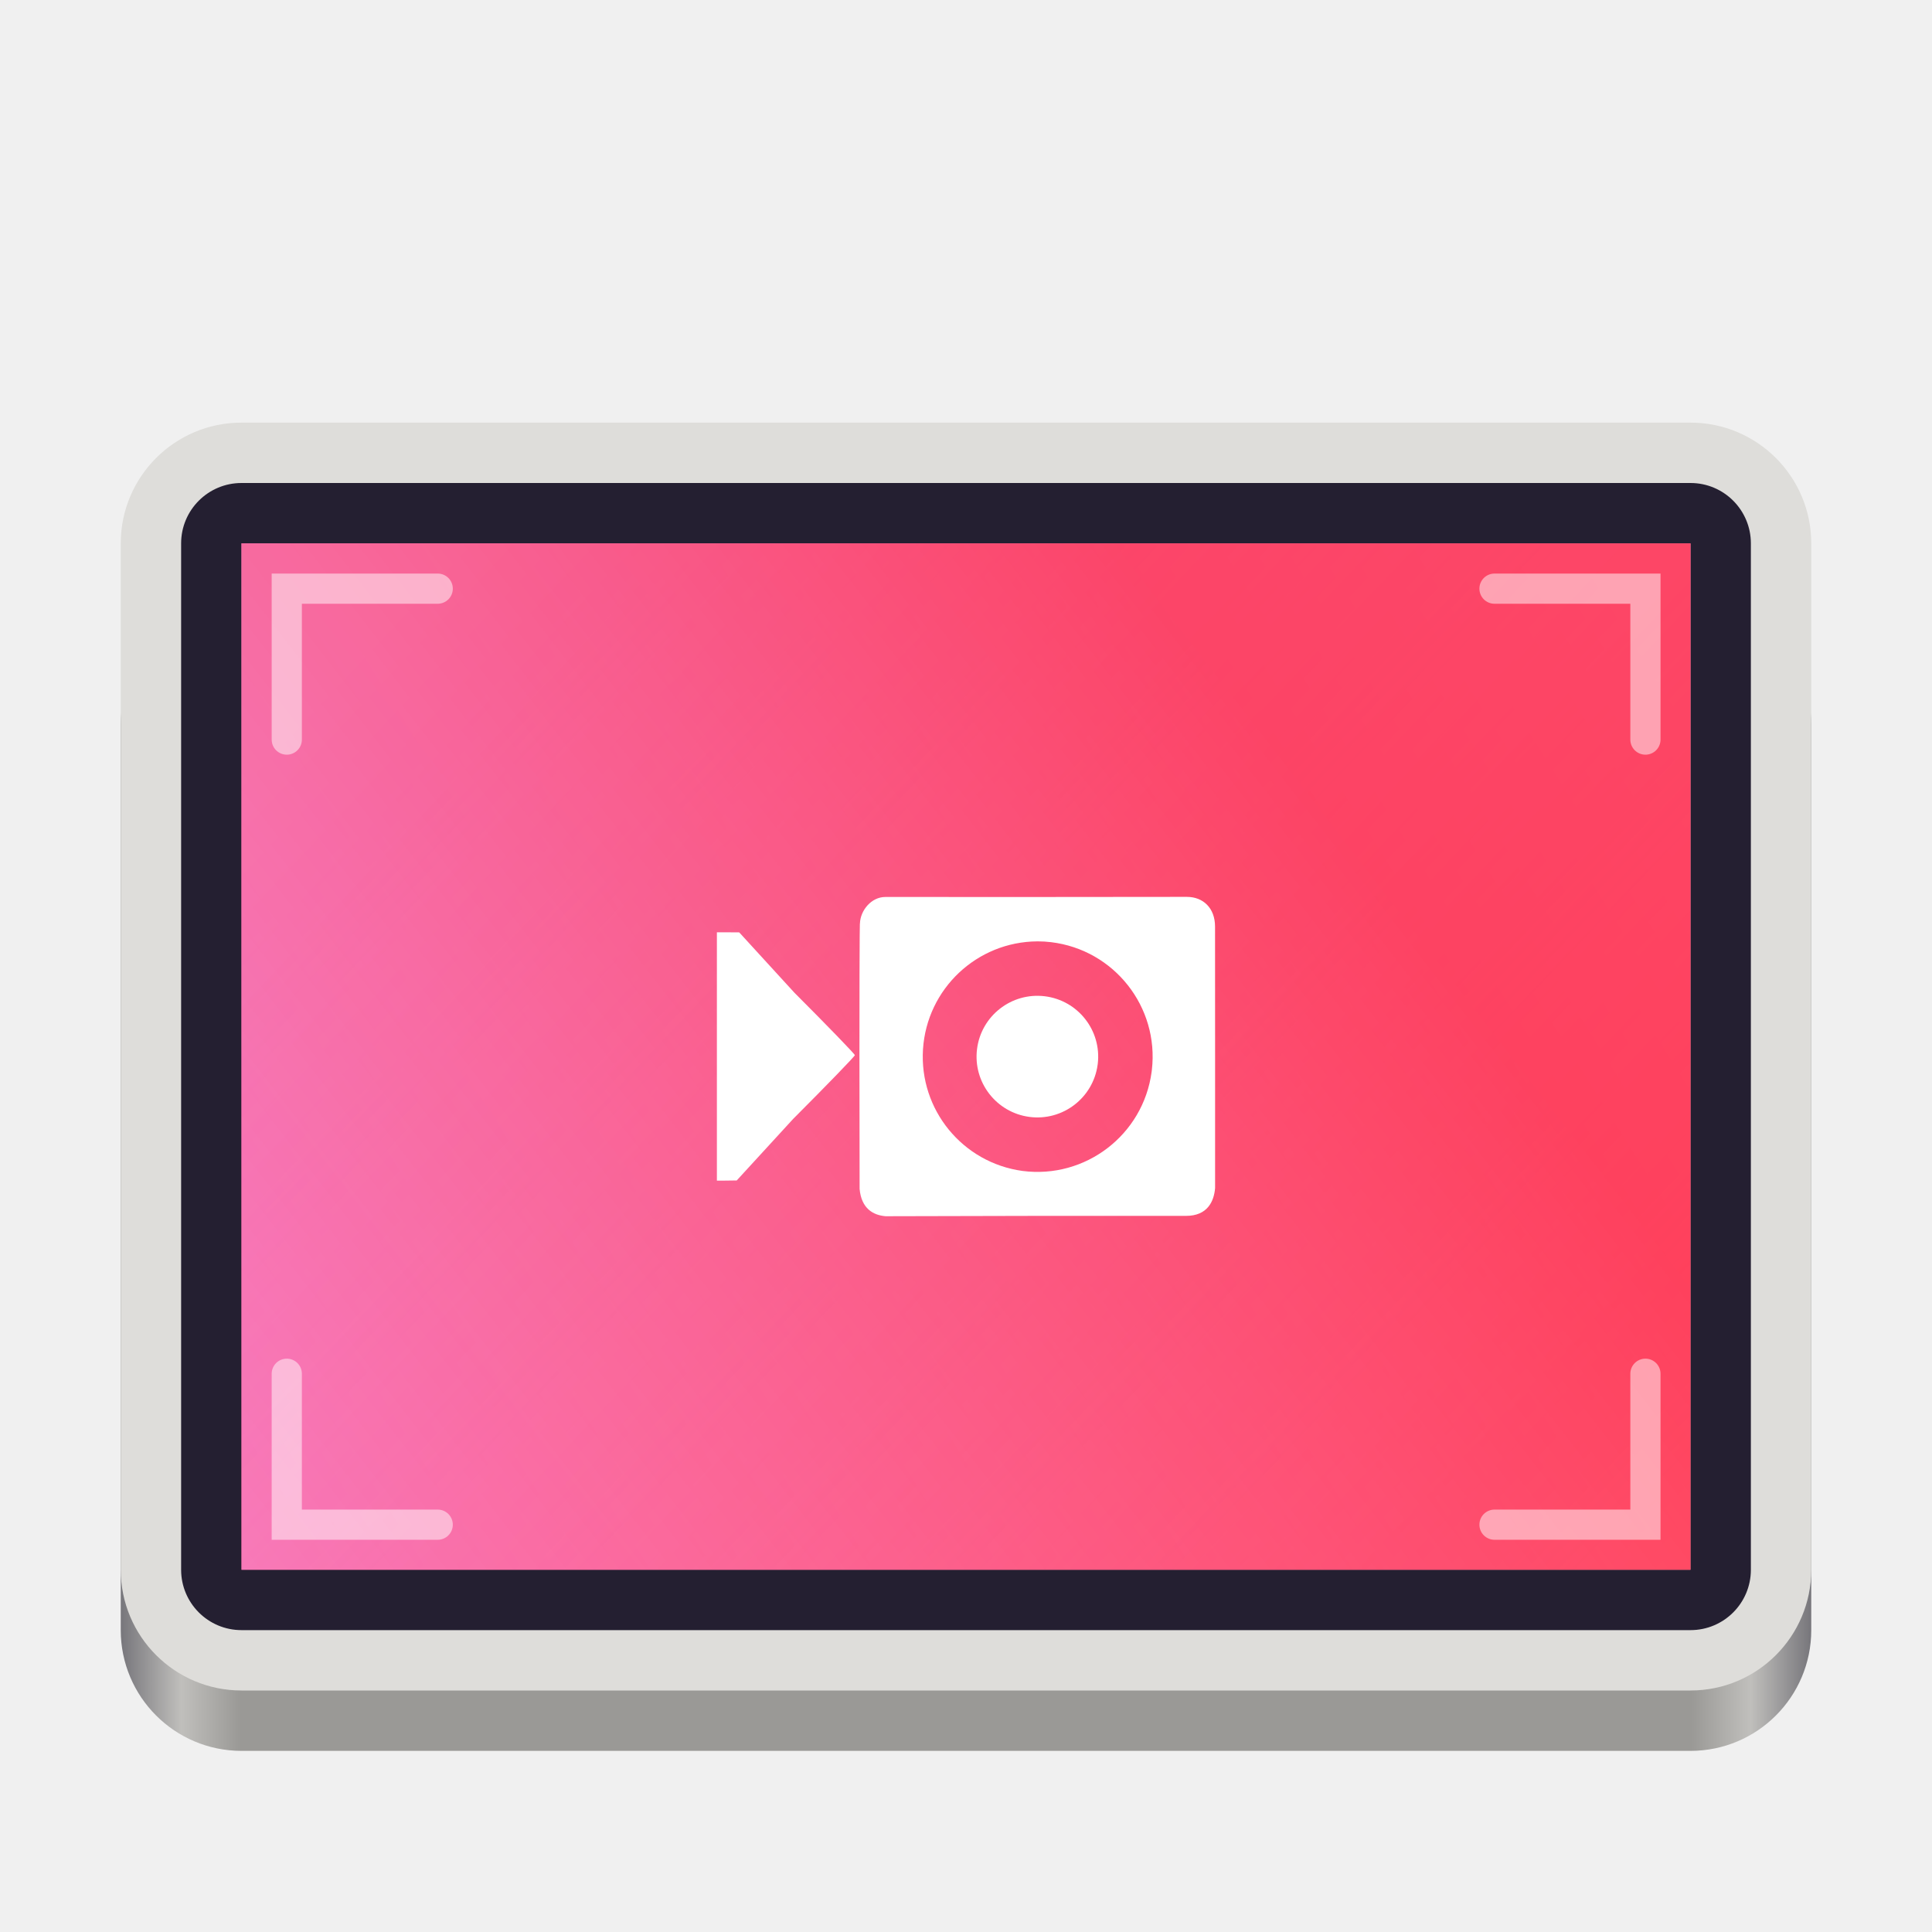
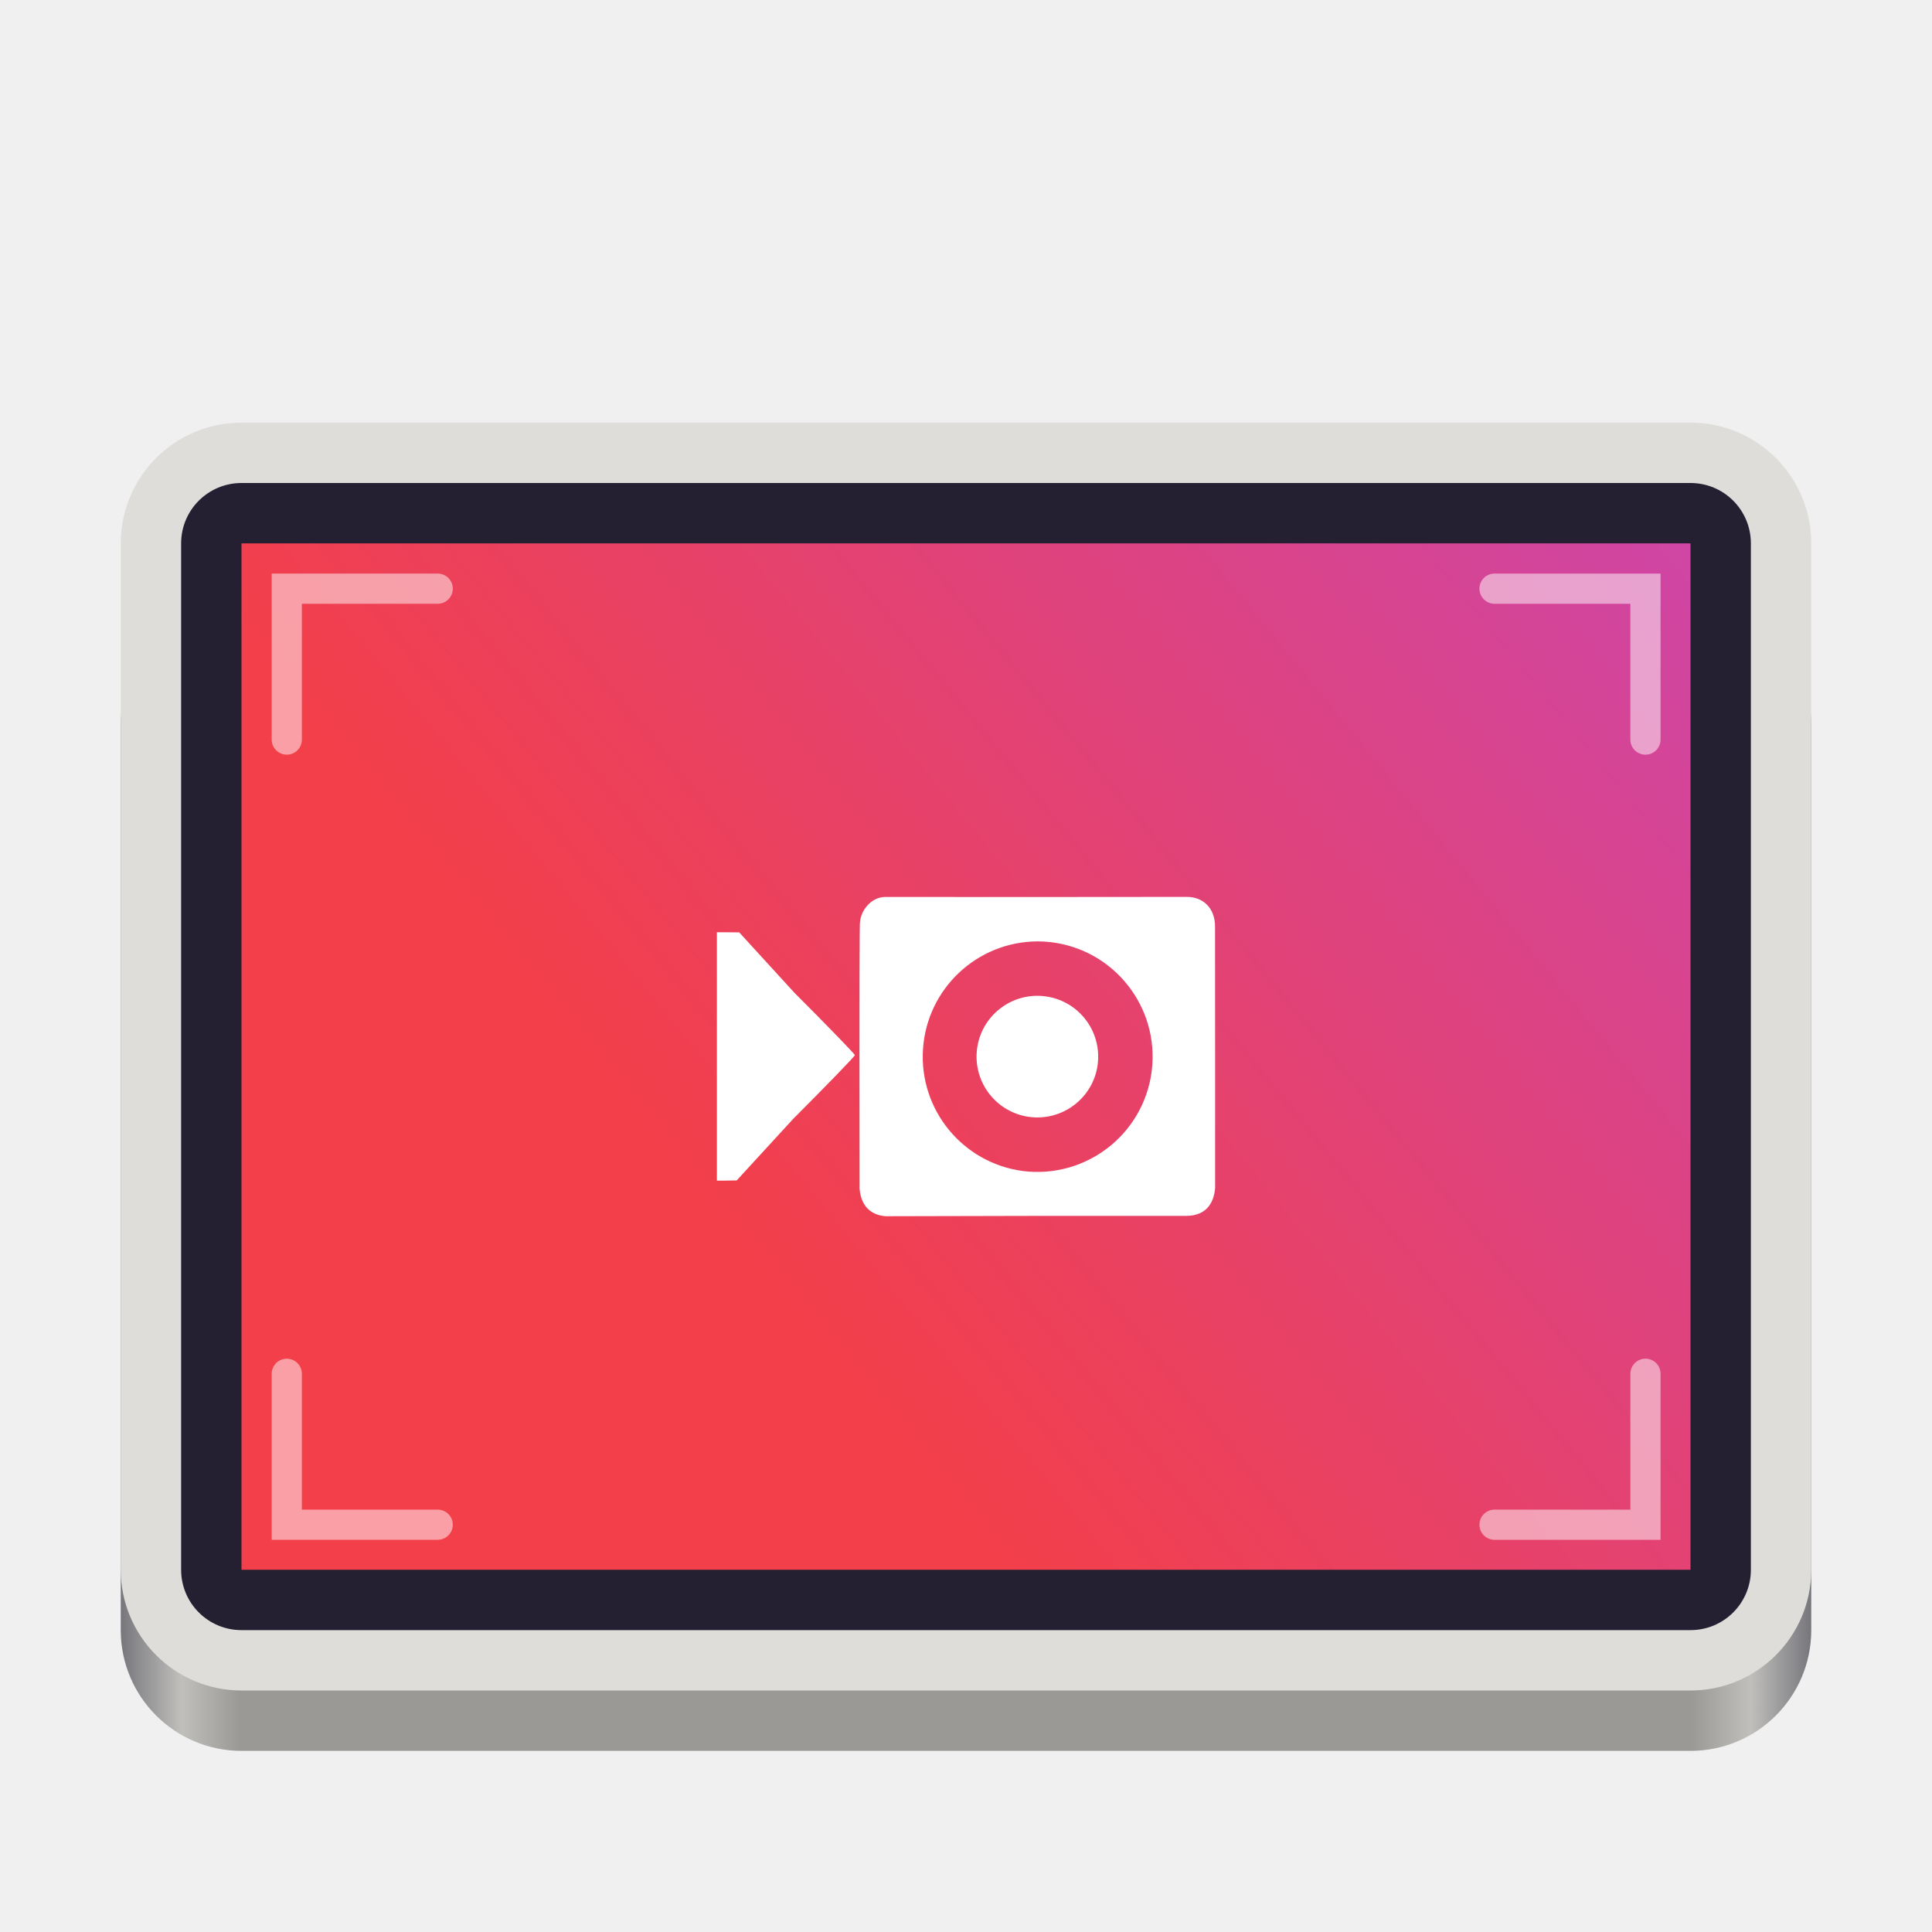
- <svg xmlns="http://www.w3.org/2000/svg" xmlns:xlink="http://www.w3.org/1999/xlink" height="128" width="128">
-   <style>.B{font-family:sans-serif}.C{word-spacing:0px}.D{fill:#000}.E{font-size:29.219px}.F{font-size:9.665px}</style>
-   <defs>
-     <linearGradient y2="116" x2="120" y1="116" x1="8" id="A" xlink:href="#F">
-       <stop offset="0" stop-color="#77767b" />
-       <stop offset=".036" stop-color="#c0bfbc" />
-       <stop offset=".071" stop-color="#9a9996" />
-       <stop offset=".929" stop-color="#9a9996" />
-       <stop offset=".964" stop-color="#c0bfbc" />
-       <stop offset="1" stop-color="#77767b" />
-     </linearGradient>
-     <linearGradient id="B" x1="-73.969" y1="139.066" x2="13.267" y2="211.401" gradientTransform="matrix(0.9206519,0,0,0.7980047,-22.06944,48.61329)" xlink:href="#F">
-       <stop offset="0" stop-color="#d628f8" />
-       <stop offset="1" stop-color="#d628f8" stop-opacity="0" />
-     </linearGradient>
-     <linearGradient id="C" x1="-79.012" y1="136.362" x2="4.448" y2="204.545" gradientTransform="matrix(0.9206519,0,0,0.7980047,93.6416,-318.0115)" xlink:href="#F">
-       <stop offset="0" stop-color="#ff60b3" />
-       <stop offset="1" stop-color="#ffbee0" />
-     </linearGradient>
-     <linearGradient id="D" x1="11.829" y1="-150.27" x2="95.886" y2="-206.682" gradientTransform="matrix(0.9206519,0,0,0.7980047,22.0694,-48.61332)" xlink:href="#F">
-       <stop offset="0" stop-color="#ff0207" />
-       <stop offset="1" stop-color="#ff0207" stop-opacity="0" />
-     </linearGradient>
-     <linearGradient id="E" x1="-12.118" y1="156.742" x2="-103.1" y2="213.911" xlink:href="#F">
-       <stop offset="0" stop-color="#ffb4b5" />
-       <stop offset="1" stop-color="#ff7879" />
-     </linearGradient>
-     <linearGradient id="F" gradientUnits="userSpaceOnUse" />
-   </defs>
-   <rect width="112" height="76" x="8" y="40" rx="8" fill="url(#A)" paint-order="normal" />
-   <rect rx="8" y="28" x="8" height="84" width="112" fill="#deddda" paint-order="normal" />
-   <rect y="32" x="12" height="76" width="104" rx="4" fill="#241f31" paint-order="normal" />
-   <g transform="translate(121.856 -113.312)">
-     <path d="M-105.856 149.312h96v68h-96z" fill="url(#E)" paint-order="stroke markers fill" />
-     <path d="M-105.856 149.312h96v68h-96z" opacity=".5" fill="url(#B)" paint-order="stroke fill markers" />
-     <g transform="scale(-1)">
-       <path d="M9.856-217.312h96v68h-96z" opacity=".5" fill="url(#C)" paint-order="stroke fill markers" />
-       <path d="M9.856-217.312h96v68h-96z" opacity=".5" fill="url(#D)" paint-order="stroke fill markers" />
+ <svg xmlns="http://www.w3.org/2000/svg" height="128px" viewBox="0 0 128 128" width="128px">
+   <linearGradient id="a" gradientUnits="userSpaceOnUse" x1="8" x2="120" y1="116" y2="116">
+     <stop offset="0" stop-color="#77767b" />
+     <stop offset="0.036" stop-color="#c0bfbc" />
+     <stop offset="0.071" stop-color="#9a9996" />
+     <stop offset="0.929" stop-color="#9a9996" />
+     <stop offset="0.964" stop-color="#c0bfbc" />
+     <stop offset="1" stop-color="#77767b" />
+   </linearGradient>
+   <linearGradient id="b" gradientTransform="matrix(-1 0 0 1 6.14387 -113.3119)" gradientUnits="userSpaceOnUse" x1="-132.349" x2="-41.352" y1="119.487" y2="193.89">
+     <stop offset="0" stop-color="#bd49d2" />
+     <stop offset="1" stop-color="#f33f4a" />
+   </linearGradient>
+   <filter id="c" height="100%" width="100%" x="0%" y="0%">
+     <feColorMatrix in="SourceGraphic" type="matrix" values="0 0 0 0 1 0 0 0 0 1 0 0 0 0 1 0 0 0 1 0" />
+   </filter>
+   <mask id="d">
+     <g filter="url(#c)">
+       <rect fill-opacity="0.5" height="128" width="128" />
    </g>
+   </mask>
+   <clipPath id="e">
+     <rect height="152" width="192" />
+   </clipPath>
+   <path d="m 16 40 h 96 c 4.418 0 8 3.582 8 8 v 60 c 0 4.418 -3.582 8 -8 8 h -96 c -4.418 0 -8 -3.582 -8 -8 v -60 c 0 -4.418 3.582 -8 8 -8 z m 0 0" fill="url(#a)" />
+   <path d="m 16 28 h 96 c 4.418 0 8 3.582 8 8 v 68 c 0 4.418 -3.582 8 -8 8 h -96 c -4.418 0 -8 -3.582 -8 -8 v -68 c 0 -4.418 3.582 -8 8 -8 z m 0 0" fill="#deddda" />
+   <path d="m 16 32 h 96 c 2.211 0 4 1.789 4 4 v 68 c 0 2.211 -1.789 4 -4 4 h -96 c -2.211 0 -4 -1.789 -4 -4 v -68 c 0 -2.211 1.789 -4 4 -4 z m 0 0" fill="#241f31" />
+   <path d="m 112 36 h -96 v 68 h 96 z m 0 0" fill="url(#b)" />
+   <g clip-path="url(#e)" mask="url(#d)" transform="matrix(1 0 0 1 -8 -16)">
+     <path d="m 19 221 v -10 h 10 m 80.016 10 v -10 h -10 m 10 52.016 v 10 h -10 m -80.016 -10 v 10 h 10" fill="none" stroke="#ffffff" stroke-linecap="round" stroke-width="2" transform="matrix(1 0 0 1 8 -156)" />
  </g>
-   <path d="M19 49V39h10m80.014 10V39h-10m10 52.014v10h-10M19 91.014v10h10" opacity=".5" fill="none" stroke="#fff" stroke-width="2" stroke-linecap="round" />
-   <g fill="#fff">
-     <path d="M78.642 59.42h.001l-9.973.009h0c-6.55 0-10.018-.002-10.018-.002-.92 0-1.655.889-1.678 1.76 0 0-.034-.72-.034 8.751l.011 8.828c.118 1.301.891 1.743 1.722 1.812l10.006-.023h9.899c1.417-.001 1.851-.952 1.925-1.842v-8.772L80.5 61.39c0-1.235-.796-1.969-1.858-1.969zm-31.146 2.346v8.227 8.226h.484l.83-.011 3.74-4.079c2.247-2.25 4.086-4.149 4.086-4.221s-1.801-1.933-4.002-4.136l-3.658-3.999-.912-.006zm21.235.601c.305 0 .61.018.913.055a7.64 7.64 0 0 1 6.67 8.464l-.017.137a7.64 7.64 0 0 1-8.553 6.555 7.64 7.64 0 0 1 .987-15.21z" />
-     <path d="M72.721 70.541a4.03 4.03 0 0 1-4.512 3.458 4.03 4.03 0 0 1-3.478-4.497 4.03 4.03 0 0 1 4.481-3.498 4.03 4.03 0 0 1 3.519 4.465" paint-order="stroke fill markers" />
+   <g fill="#ffffff">
+     <path d="m 78.641 59.422 h 0.004 l -9.977 0.008 c -6.547 0 -10.016 -0.004 -10.016 -0.004 c -0.922 0 -1.656 0.891 -1.68 1.762 c 0 0 -0.031 -0.719 -0.031 8.75 l 0.008 8.828 c 0.121 1.301 0.895 1.742 1.723 1.812 l 10.008 -0.023 h 9.898 c 1.418 0 1.852 -0.953 1.926 -1.84 v -8.773 l -0.004 -8.551 c 0 -1.234 -0.797 -1.969 -1.859 -1.969 z m -31.145 2.344 v 16.453 h 0.484 l 0.828 -0.012 l 3.742 -4.078 c 2.246 -2.25 4.086 -4.148 4.086 -4.223 c 0 -0.07 -1.801 -1.93 -4.004 -4.133 l -3.656 -4 l -0.914 -0.008 z m 21.234 0.602 c 0.305 0 0.609 0.02 0.914 0.055 c 4.172 0.508 7.152 4.289 6.668 8.465 l -0.016 0.137 c -0.562 4.164 -4.383 7.094 -8.555 6.555 c -3.973 -0.543 -6.852 -4.062 -6.59 -8.066 c 0.258 -4 3.566 -7.121 7.578 -7.145 z m 0 0" />
+     <path d="m 72.723 70.543 c -0.297 2.195 -2.316 3.742 -4.516 3.457 c -2.199 -0.289 -3.75 -2.297 -3.477 -4.496 c 0.277 -2.203 2.281 -3.766 4.48 -3.5 c 2.203 0.266 3.777 2.262 3.52 4.465" />
  </g>
</svg>
